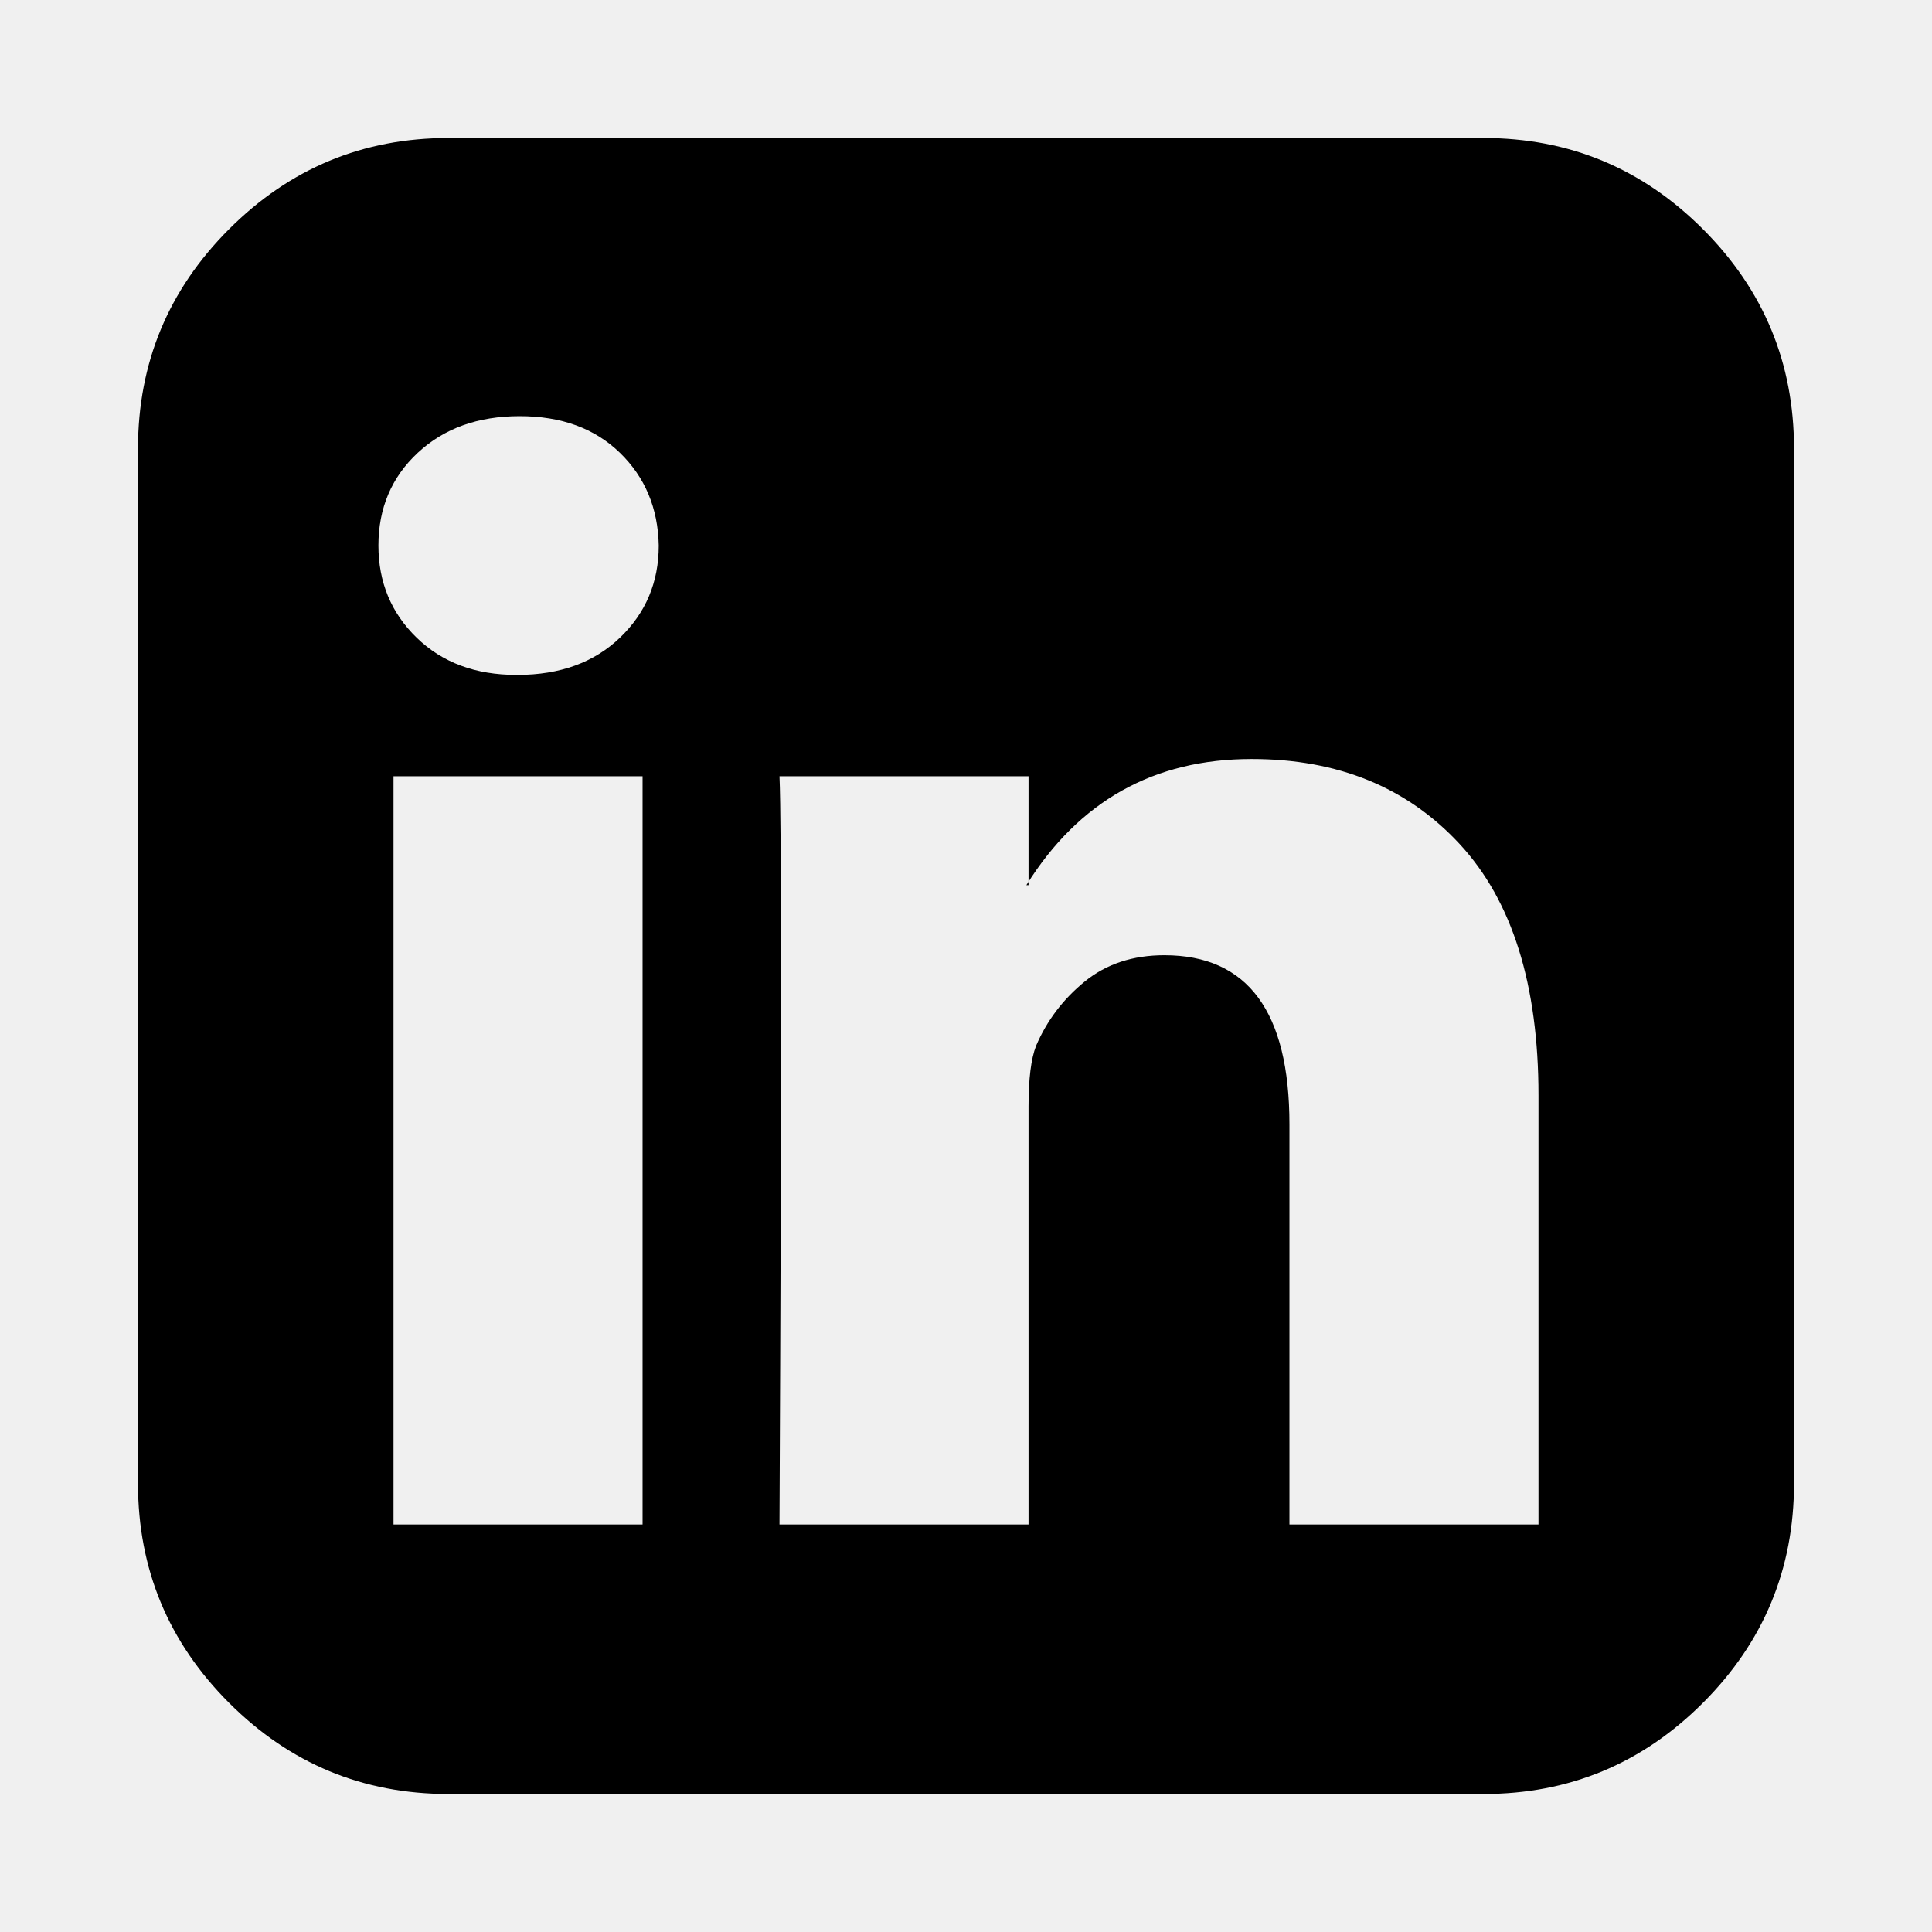
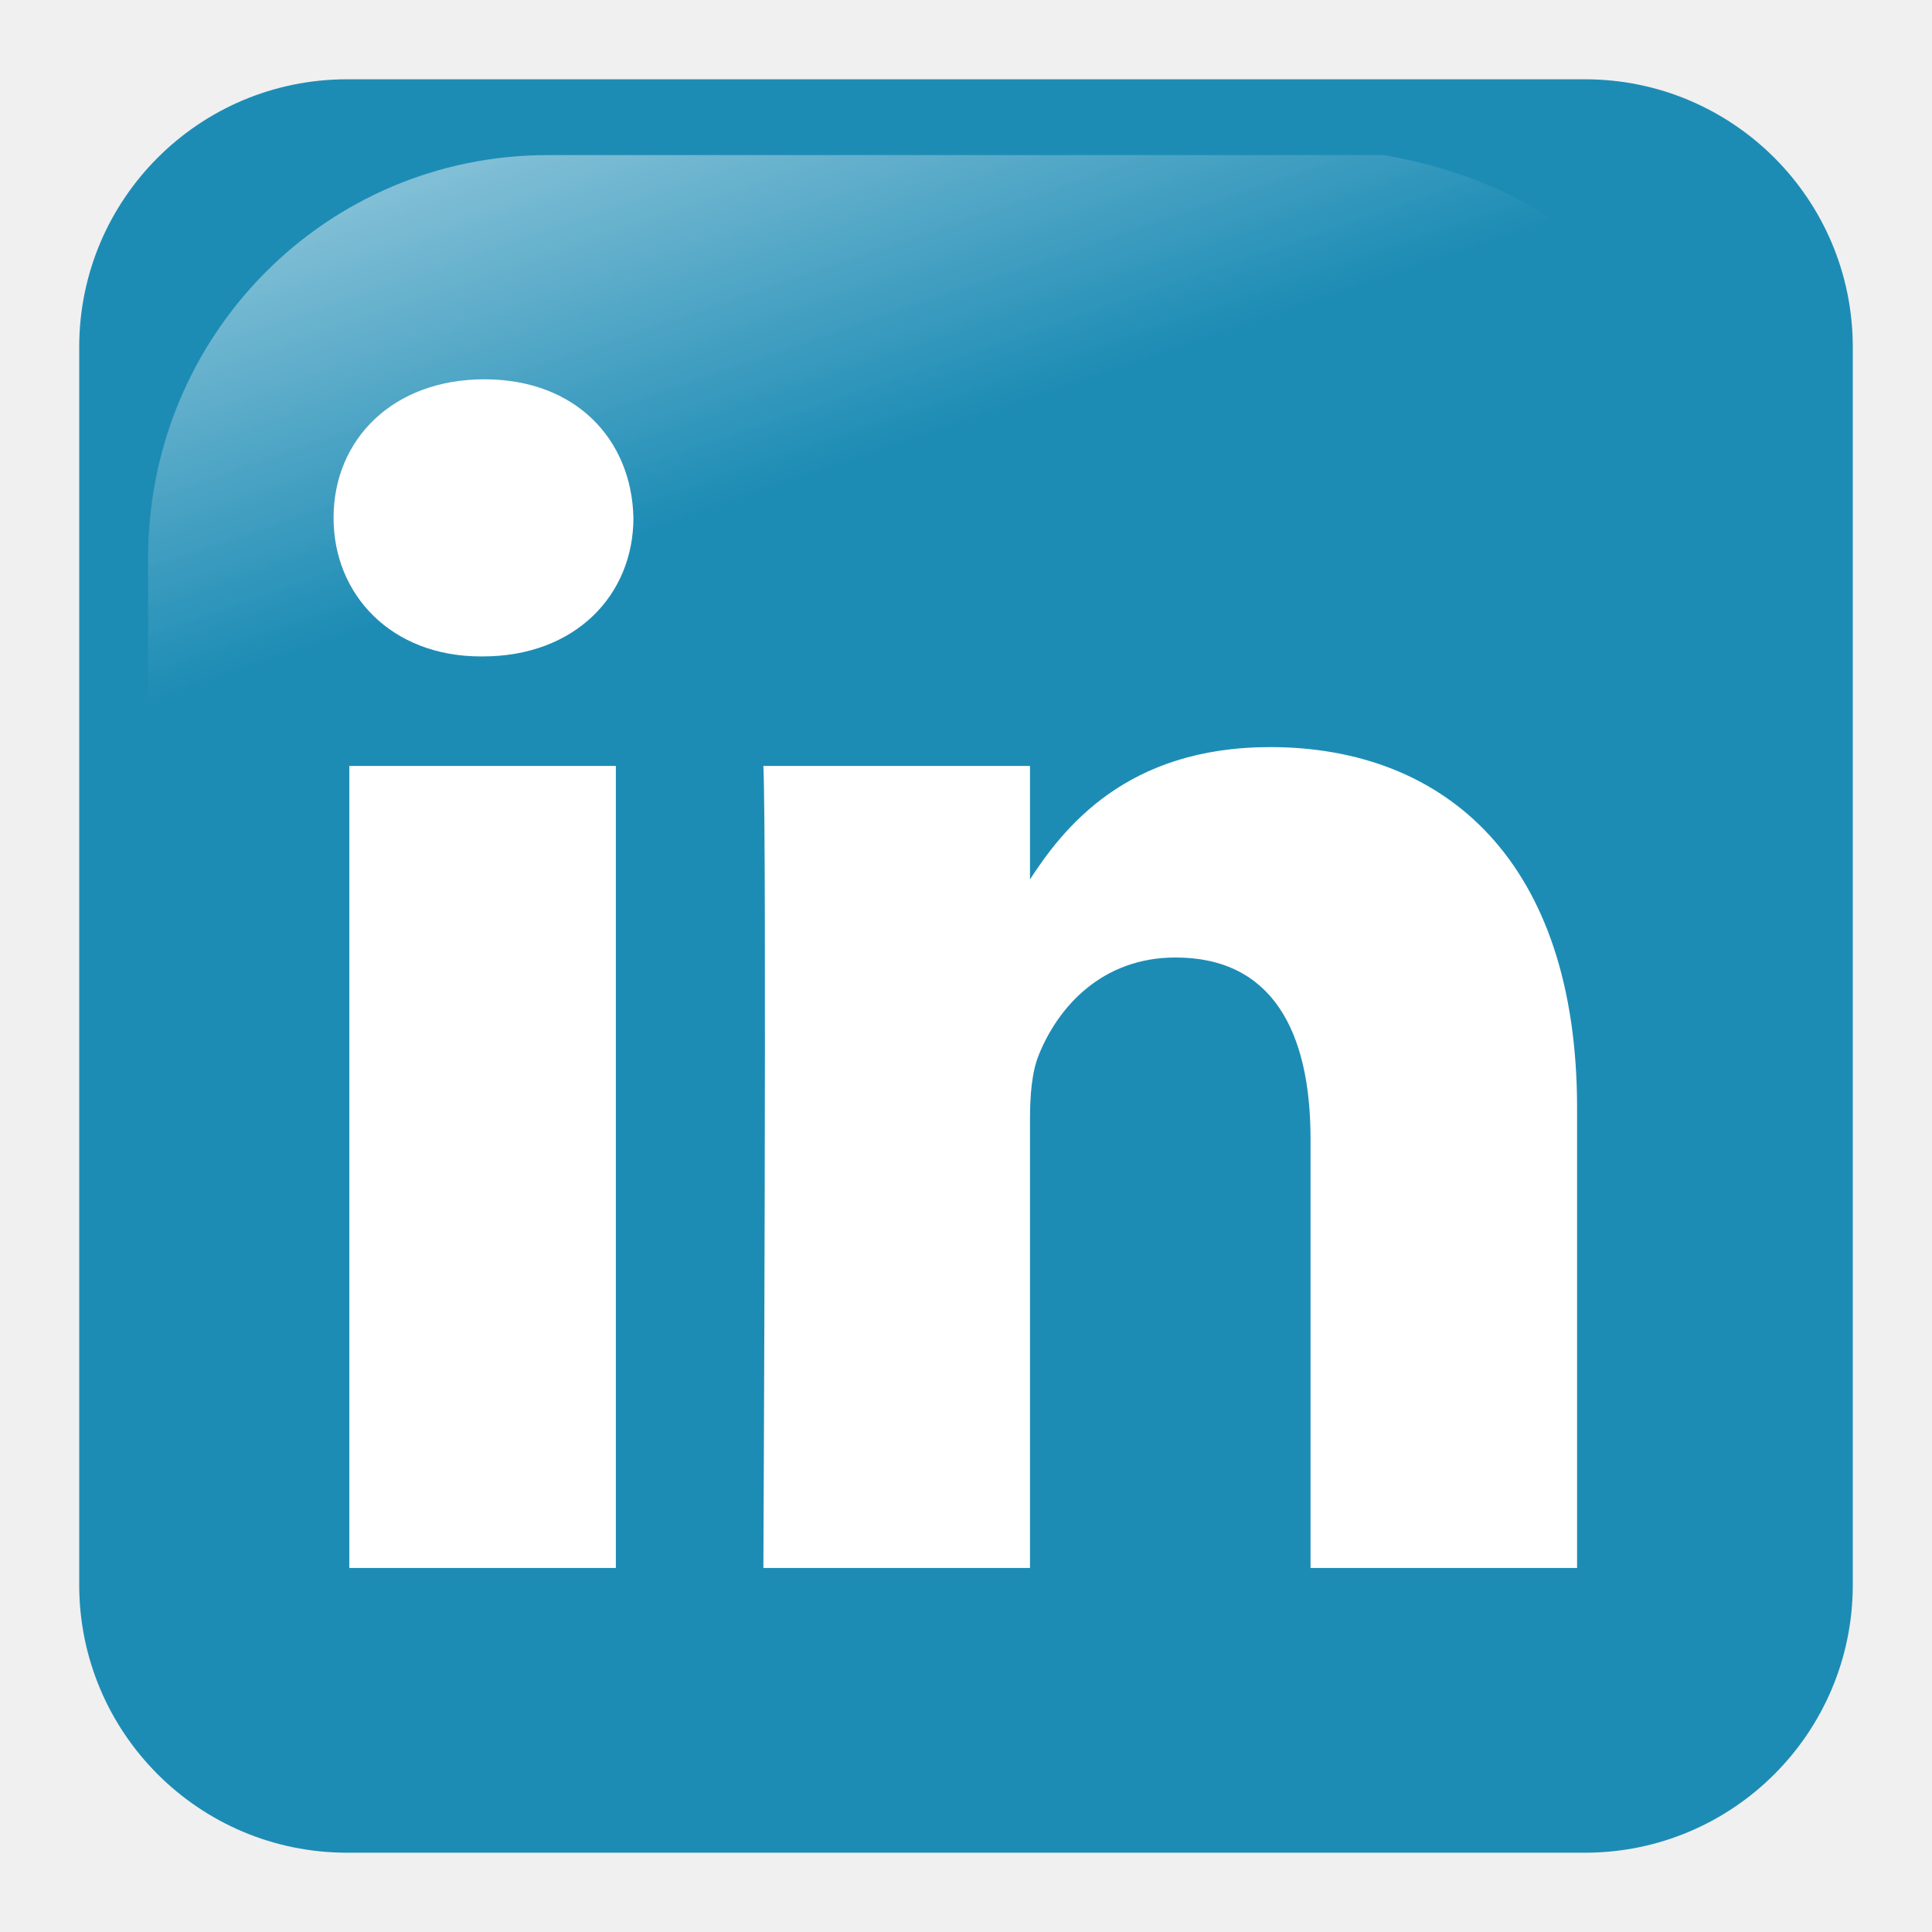
- <svg xmlns="http://www.w3.org/2000/svg" height="1792" viewBox="0 0 1792 1792" width="1792">
-   <path d="M365 1414h231v-694h-231v694zm246-908q-1-52-36-86t-93-34-94.5 34-36.5 86q0 51 35.5 85.5t92.5 34.5h1q59 0 95-34.5t36-85.5zm585 908h231v-398q0-154-73-233t-193-79q-136 0-209 117h2v-101h-231q3 66 0 694h231v-388q0-38 7-56 15-35 45-59.5t74-24.5q116 0 116 157v371zm468-998v960q0 119-84.5 203.5t-203.5 84.5h-960q-119 0-203.5-84.5t-84.5-203.5v-960q0-119 84.5-203.5t203.5-84.5h960q119 0 203.5 84.5t84.5 203.5z" />
+ <svg xmlns="http://www.w3.org/2000/svg" version="1.1" id="svg2" x="0px" y="0px" width="256px" height="256px" viewBox="0 0 256 256" enable-background="new 0 0 256 256" xml:space="preserve">
+   <g id="layer1" transform="translate(-373.642,-318.344)">
+     <path id="rect1942" fill="#1D8CB5" d="   M583.659,328.849H419.625c-19.599,0-35.487,15.888-35.487,35.487v164.015c0,19.599,15.888,35.486,35.487,35.486h164.033   c19.599,0,35.487-15.888,35.487-35.486V364.337C619.146,344.738,603.257,328.849,583.659,328.849z" />
+     <linearGradient id="path1950_1_" gradientUnits="userSpaceOnUse" x1="-808.873" y1="199.892" x2="-860.569" y2="49.203" gradientTransform="matrix(-0.5915 0 0 -0.5915 -34.5417 412.5453)">
+       <stop offset="0" style="stop-color:#FFFFFF" />
+       <stop offset="1" style="stop-color:#FFFFFF;stop-opacity:0" />
+     </linearGradient>
+     <path id="path1950" opacity="0.781" fill="url(#path1950_1_)" enable-background="new    " d="   M557.056,338.895H446.227c-29.337,0-52.955,23.81-52.955,53.385v108.127c0.95,23.087,4.603,8.491,11.555-17.075   c8.081-29.713,34.396-55.682,66.445-75.145c24.461-14.855,51.84-24.341,101.679-25.244   C601.216,382.432,598.721,346.26,557.056,338.895z" />
+   </g>
+   <g id="layer1_1_" transform="translate(-200.552,-393.9623)">
+     <g id="g3019" transform="matrix(1.018827,0,0,-1.018827,170.5996,498.0329)">
+       <path id="path28_1_" fill="#FFFFFF" d="M109.495-101.774V2.533H74.828v-104.307H109.495z     M92.168,16.775c12.081,0,19.612,8.01,19.612,18.021c-0.224,10.233-7.531,18.021-19.385,18.021    c-11.864,0-19.615-7.788-19.615-18.021c0-10.011,7.521-18.021,19.159-18.021H92.168L92.168,16.775z" />
+       <path id="path30_1_" fill="#FFFFFF" d="M128.681-101.774h34.673v58.249    c0,3.119,0.226,6.235,1.143,8.462c2.5,6.232,8.209,12.681,17.784,12.681c12.547,0,17.562-9.568,17.562-23.588v-55.804h34.666    v59.81c0,32.039-17.1,46.946-39.913,46.946c-18.701,0-26.915-10.45-31.476-17.571h0.234V2.533h-34.673    C129.141-7.253,128.681-101.774,128.681-101.774L128.681-101.774z" />
+     </g>
+   </g>
</svg>
